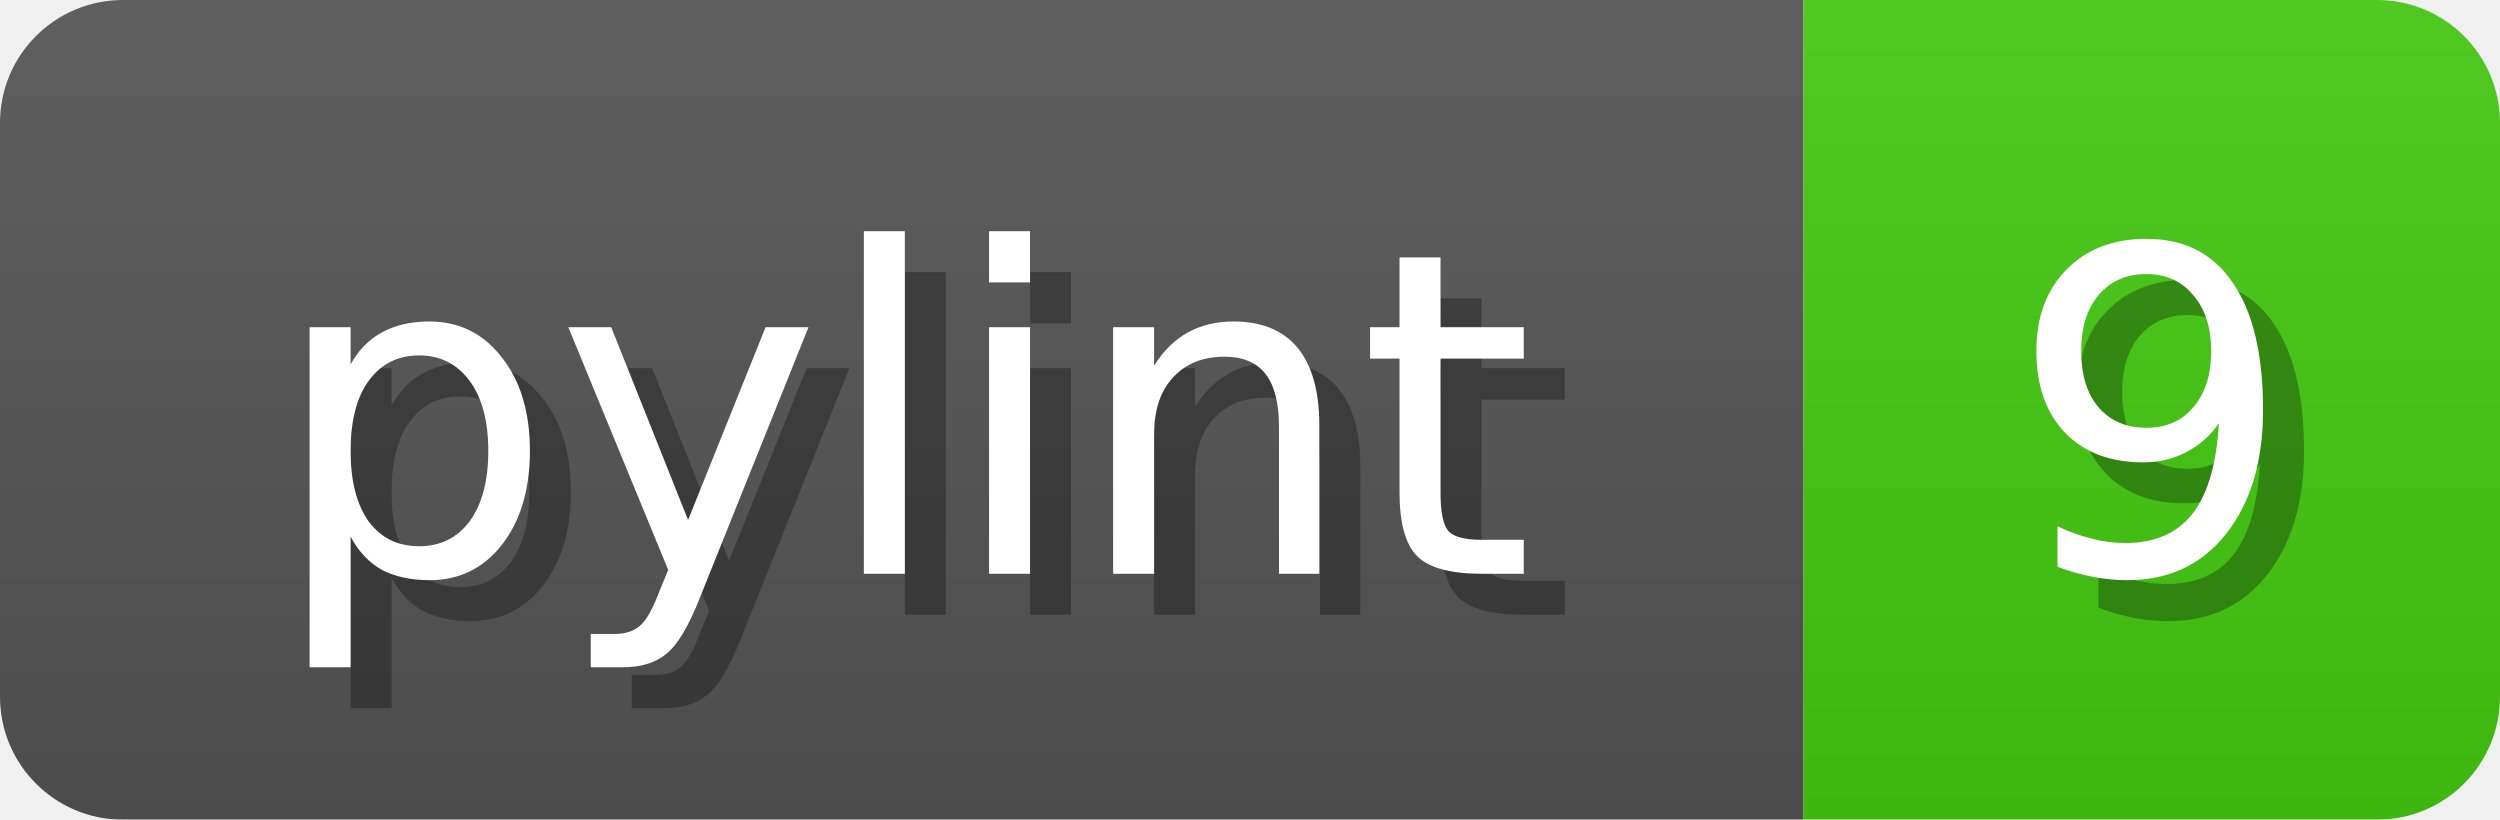
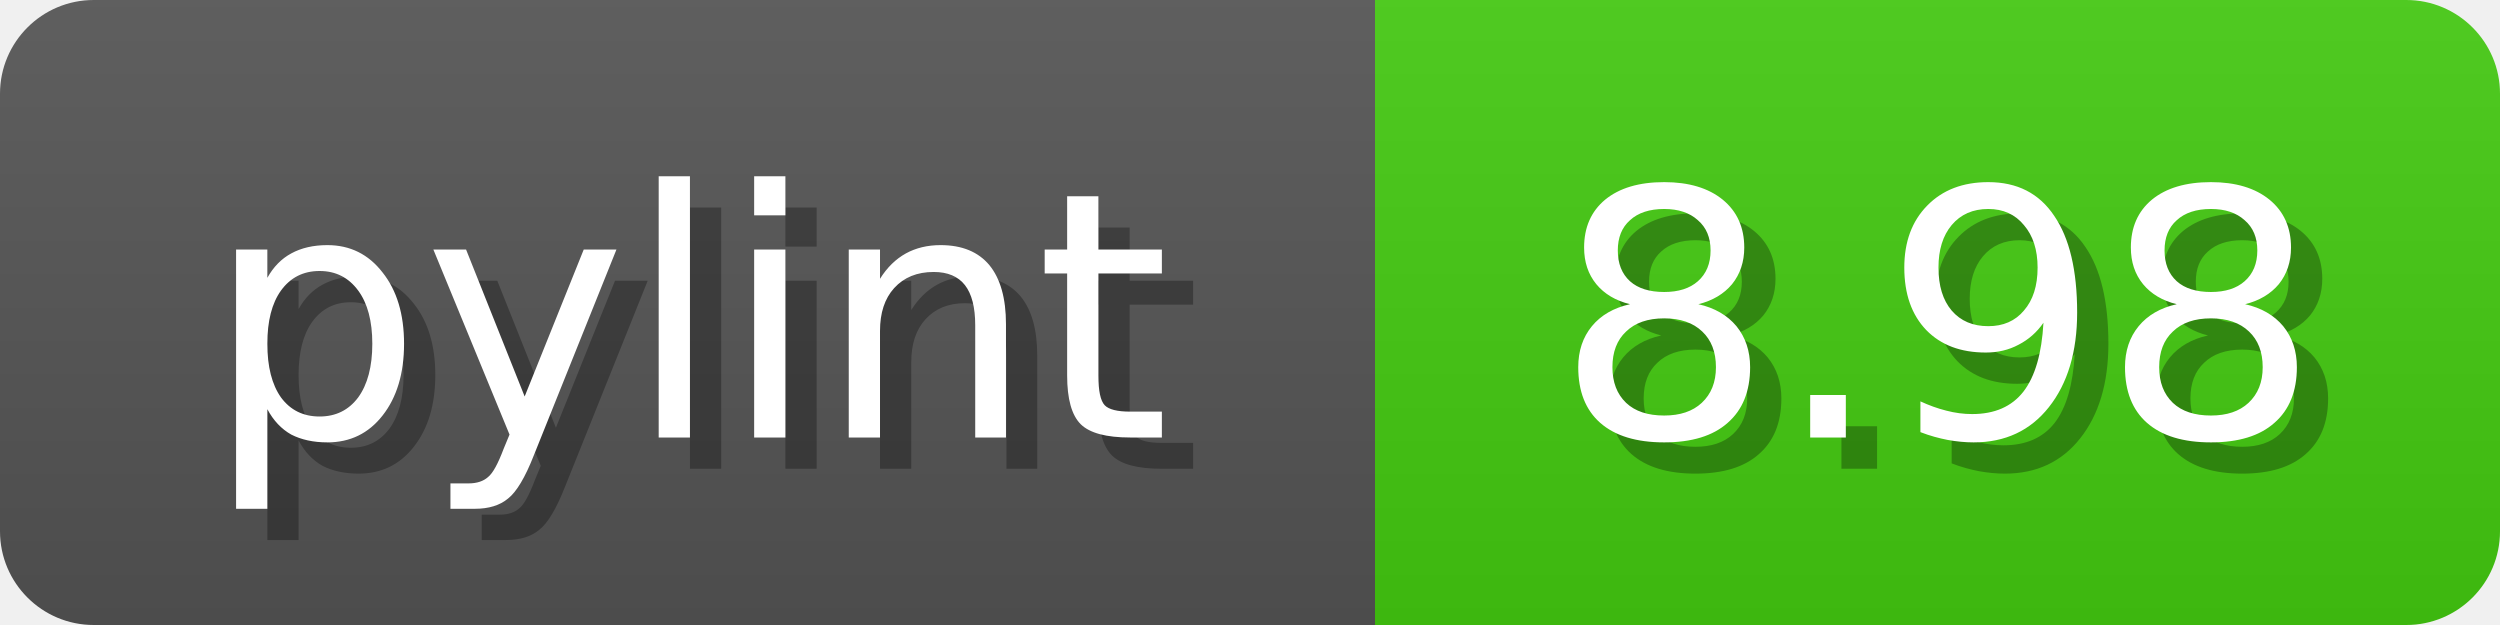
- <svg xmlns="http://www.w3.org/2000/svg" width="61" height="20">
+ <svg xmlns="http://www.w3.org/2000/svg" width="80" height="20">
  <linearGradient id="b" x2="0" y2="100%">
    <stop offset="0" stop-color="#bbb" stop-opacity=".1" />
    <stop offset="1" stop-opacity=".1" />
  </linearGradient>
  <mask id="anybadge_1">
-     <rect width="61" height="20" rx="3" fill="#fff" />
+     <rect width="80" height="20" rx="3" fill="#fff" />
  </mask>
  <g mask="url(#anybadge_1)">
    <path fill="#555" d="M0 0h44v20H0z" />
-     <path fill="#4c1" d="M44 0h17v20H44z" />
-     <path fill="url(#b)" d="M0 0h61v20H0z" />
+     <path fill="#4c1" d="M44 0h36v20H44z" />
+     <path fill="url(#b)" d="M0 0h80v20H0z" />
  </g>
  <g fill="#fff" text-anchor="middle" font-family="DejaVu Sans,Verdana,Geneva,sans-serif" font-size="11">
    <text x="23.0" y="15" fill="#010101" fill-opacity=".3">pylint</text>
    <text x="22.0" y="14">pylint</text>
  </g>
  <g fill="#fff" text-anchor="middle" font-family="DejaVu Sans,Verdana,Geneva,sans-serif" font-size="11">
-     <text x="53.5" y="15" fill="#010101" fill-opacity=".3">9</text>
-     <text x="52.5" y="14">9</text>
+     <text x="63.0" y="15" fill="#010101" fill-opacity=".3">8.98</text>
+     <text x="62.0" y="14">8.98</text>
  </g>
</svg>
